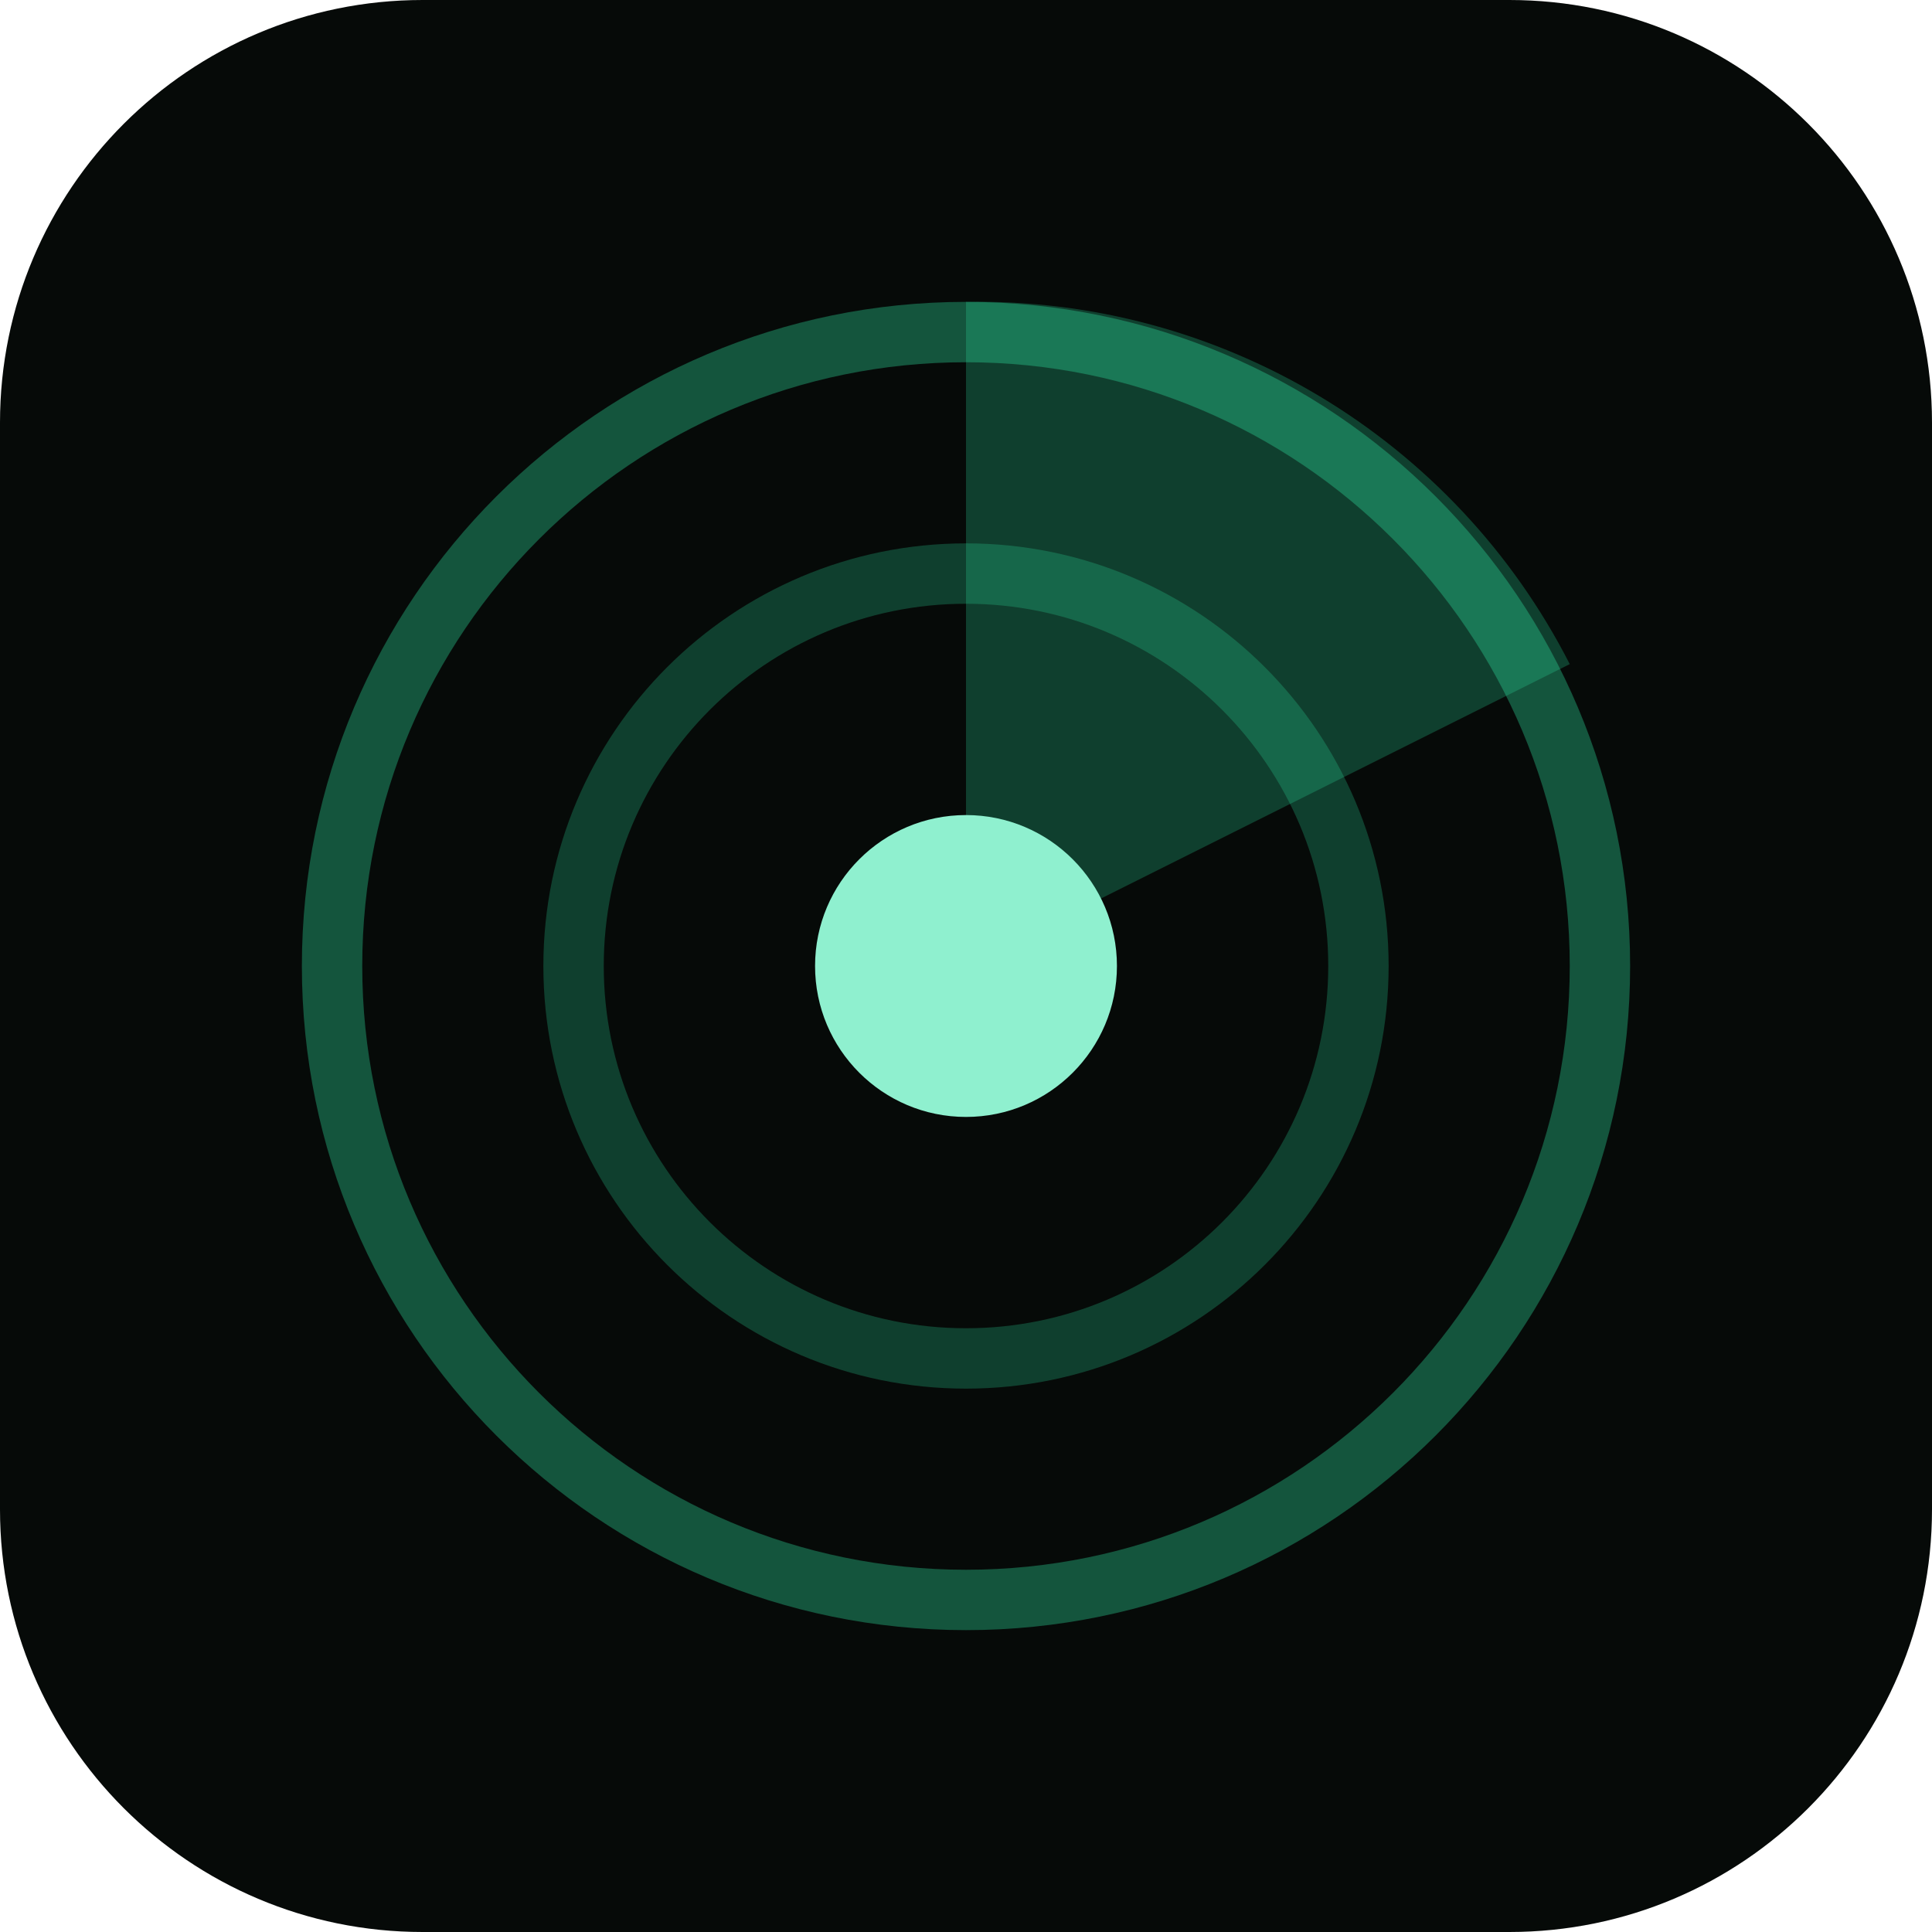
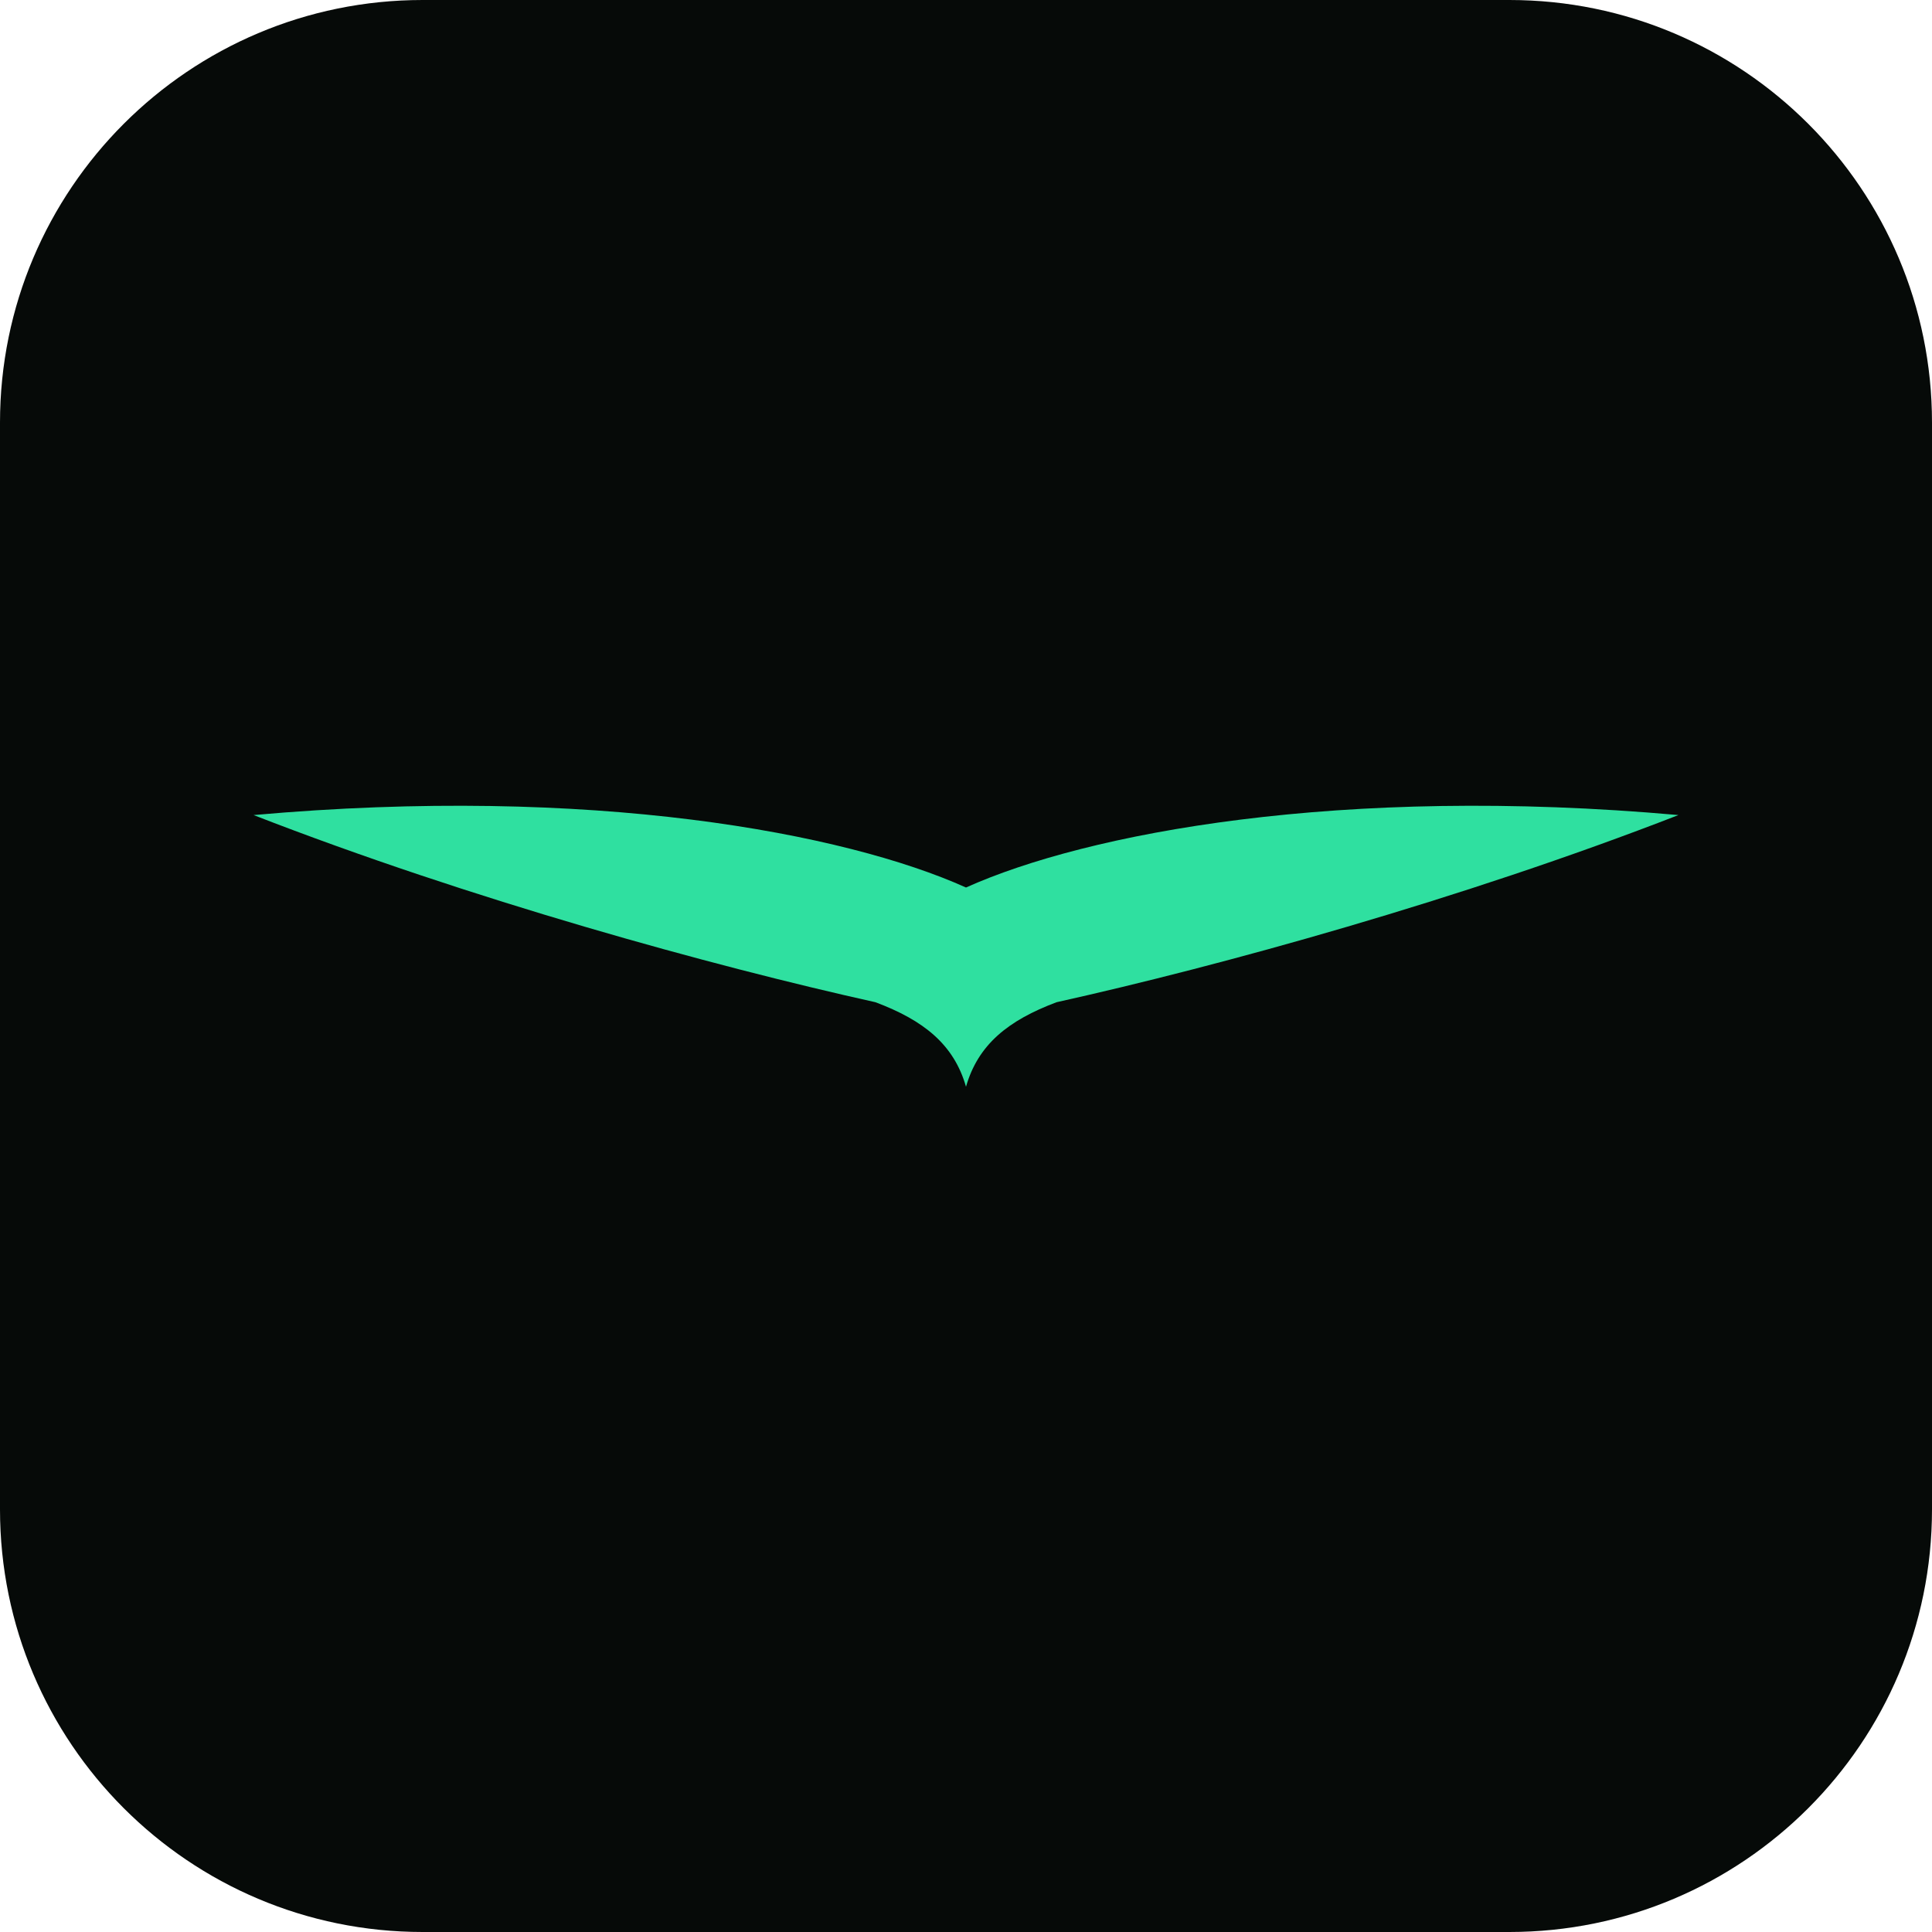
<svg xmlns="http://www.w3.org/2000/svg" viewBox="0 0 64 64" width="64" height="64">
  <rect width="64" height="64" rx="14" fill="#060a08" />
-   <circle cx="32" cy="32" r="21" fill="none" stroke="#2fe0a0" stroke-opacity="0.35" stroke-width="2" />
-   <circle cx="32" cy="32" r="13" fill="none" stroke="#2fe0a0" stroke-opacity="0.25" stroke-width="2" />
-   <path d="M32 32 L52 22 A22 22 0 0 0 32 10 Z" fill="#2fe0a0" fill-opacity="0.25" />
-   <circle cx="32" cy="32" r="5" fill="#8ff0cf" />
+   <g transform="translate(8 24) scale(0.2)">
+     <path d="M2 15 C58 10 100 18 120 27 C140 18 182 10 238 15 C202 29 162 40 135 46 C127 49 122 53 120 60 C118 53 113 49 105 46 C78 40 38 29 2 15 Z" fill="#2fe0a0" />
+   </g>
</svg>
